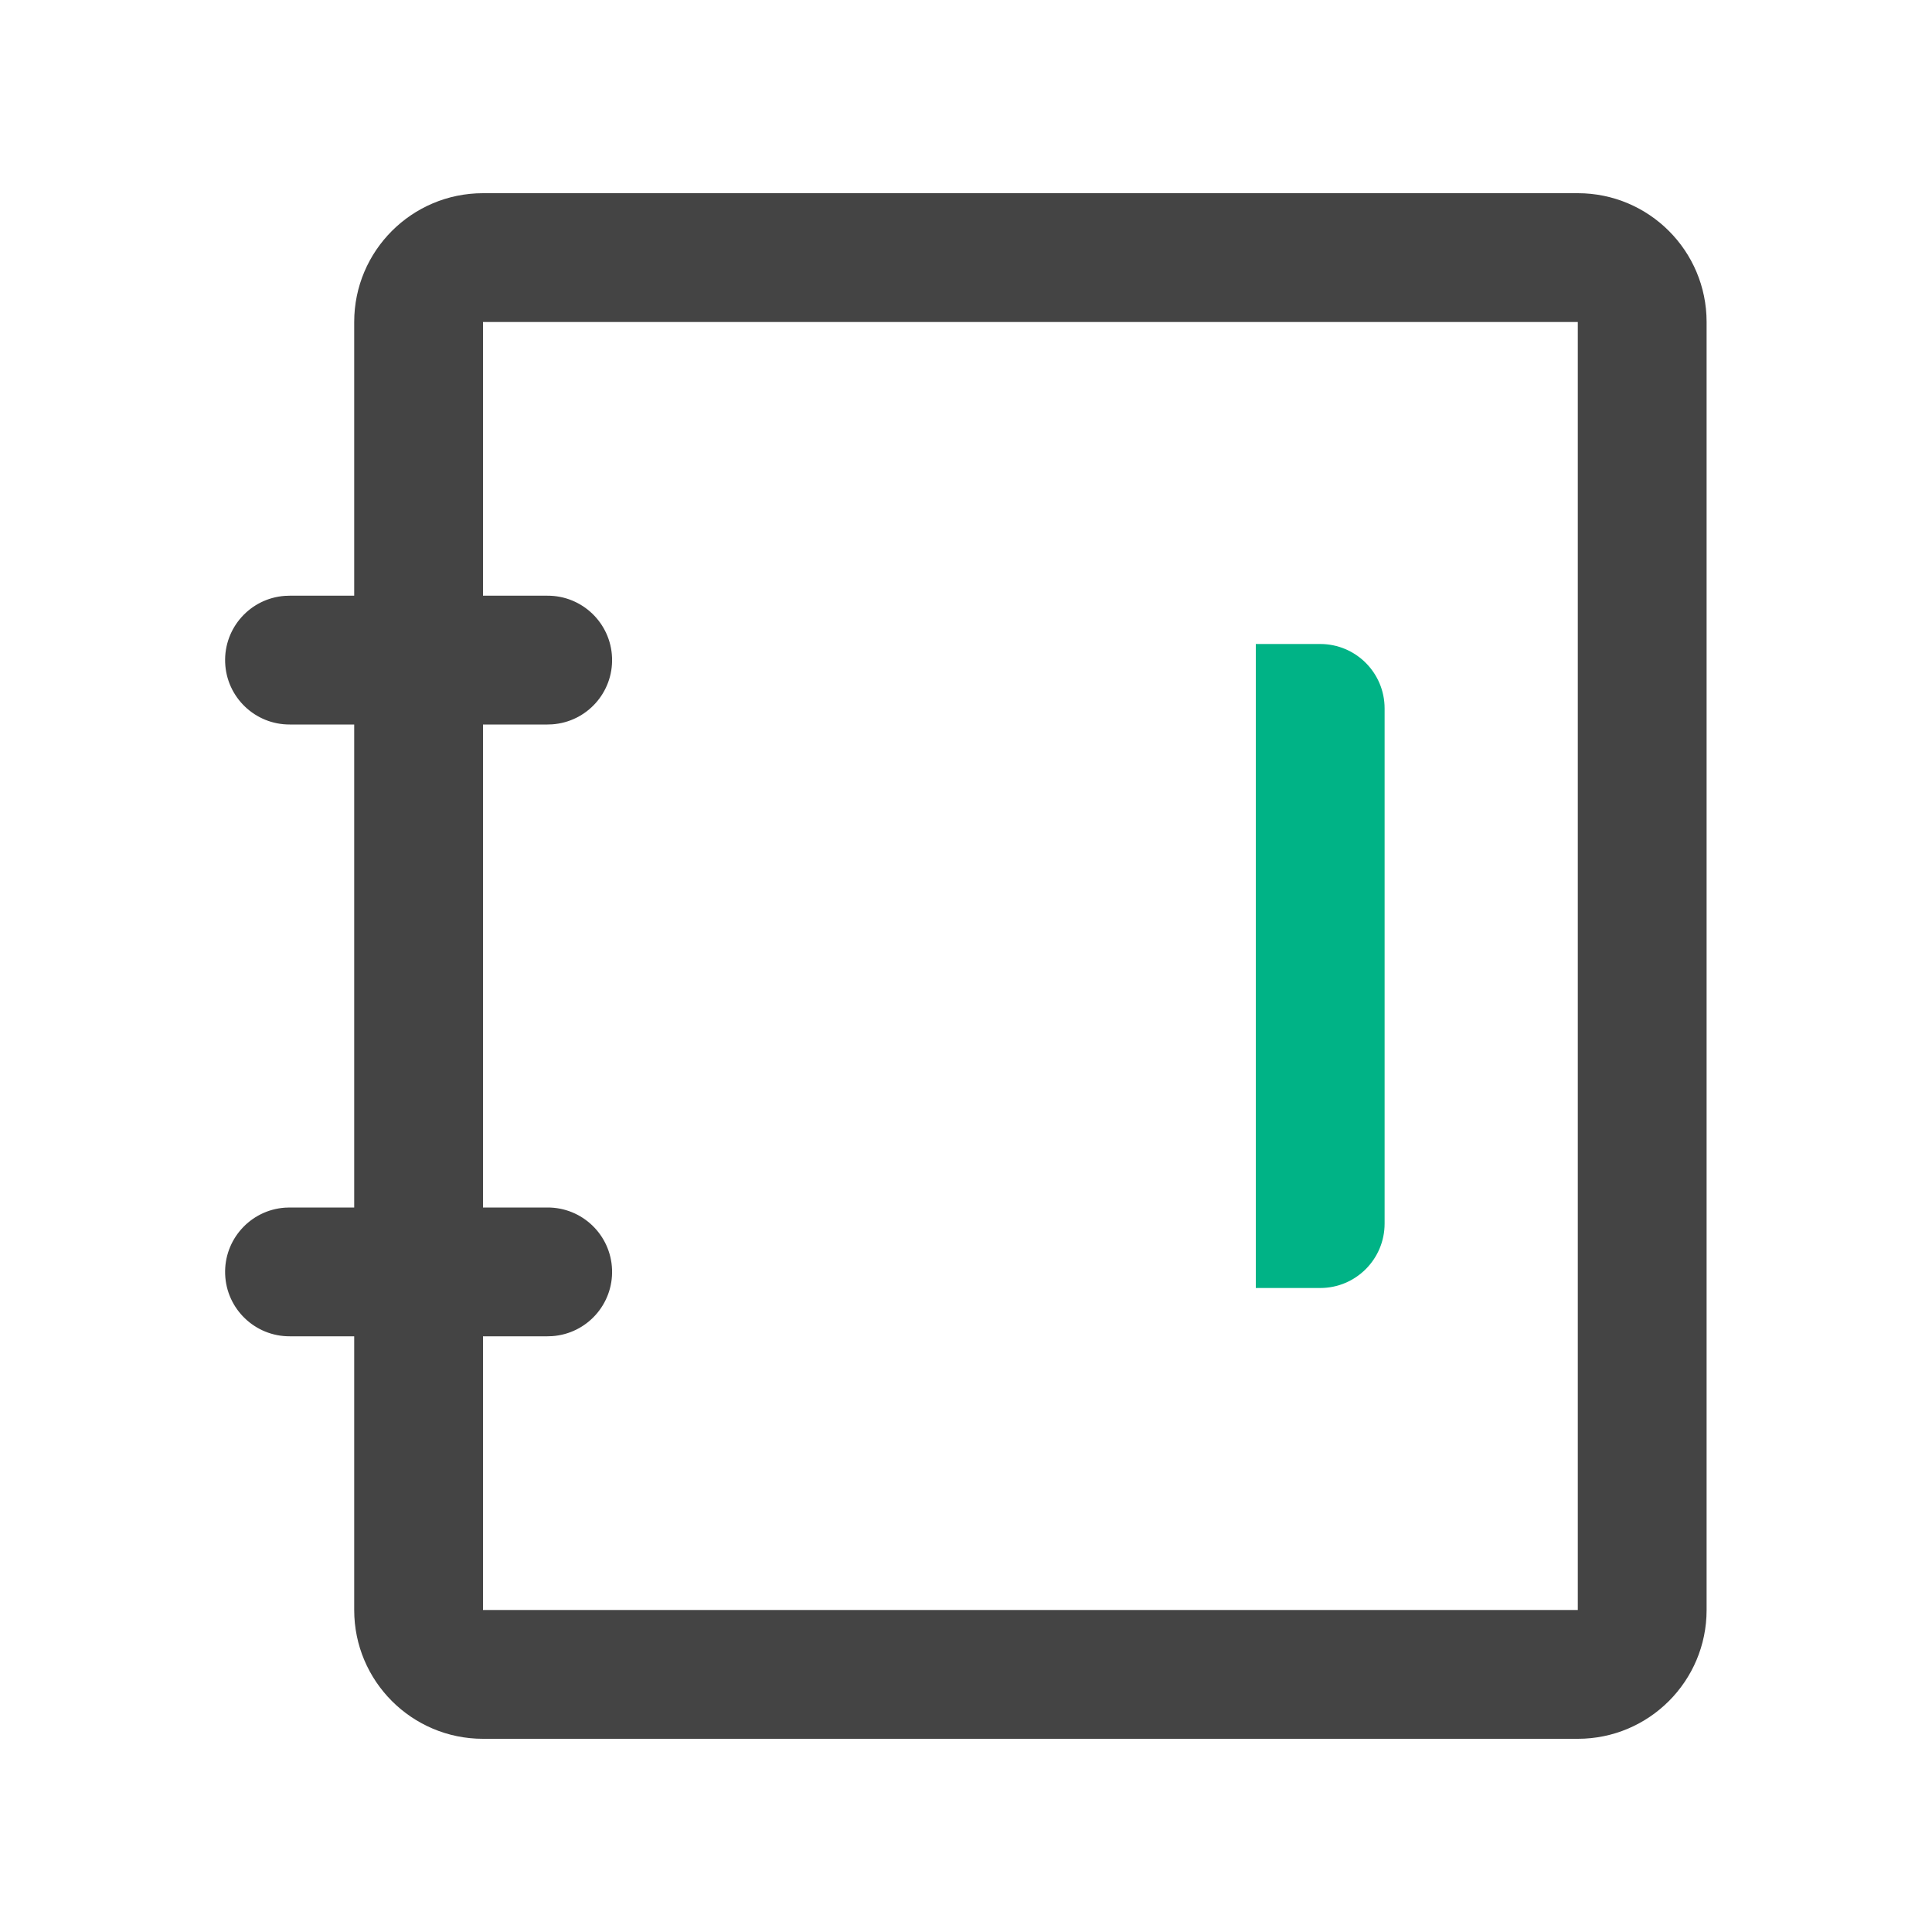
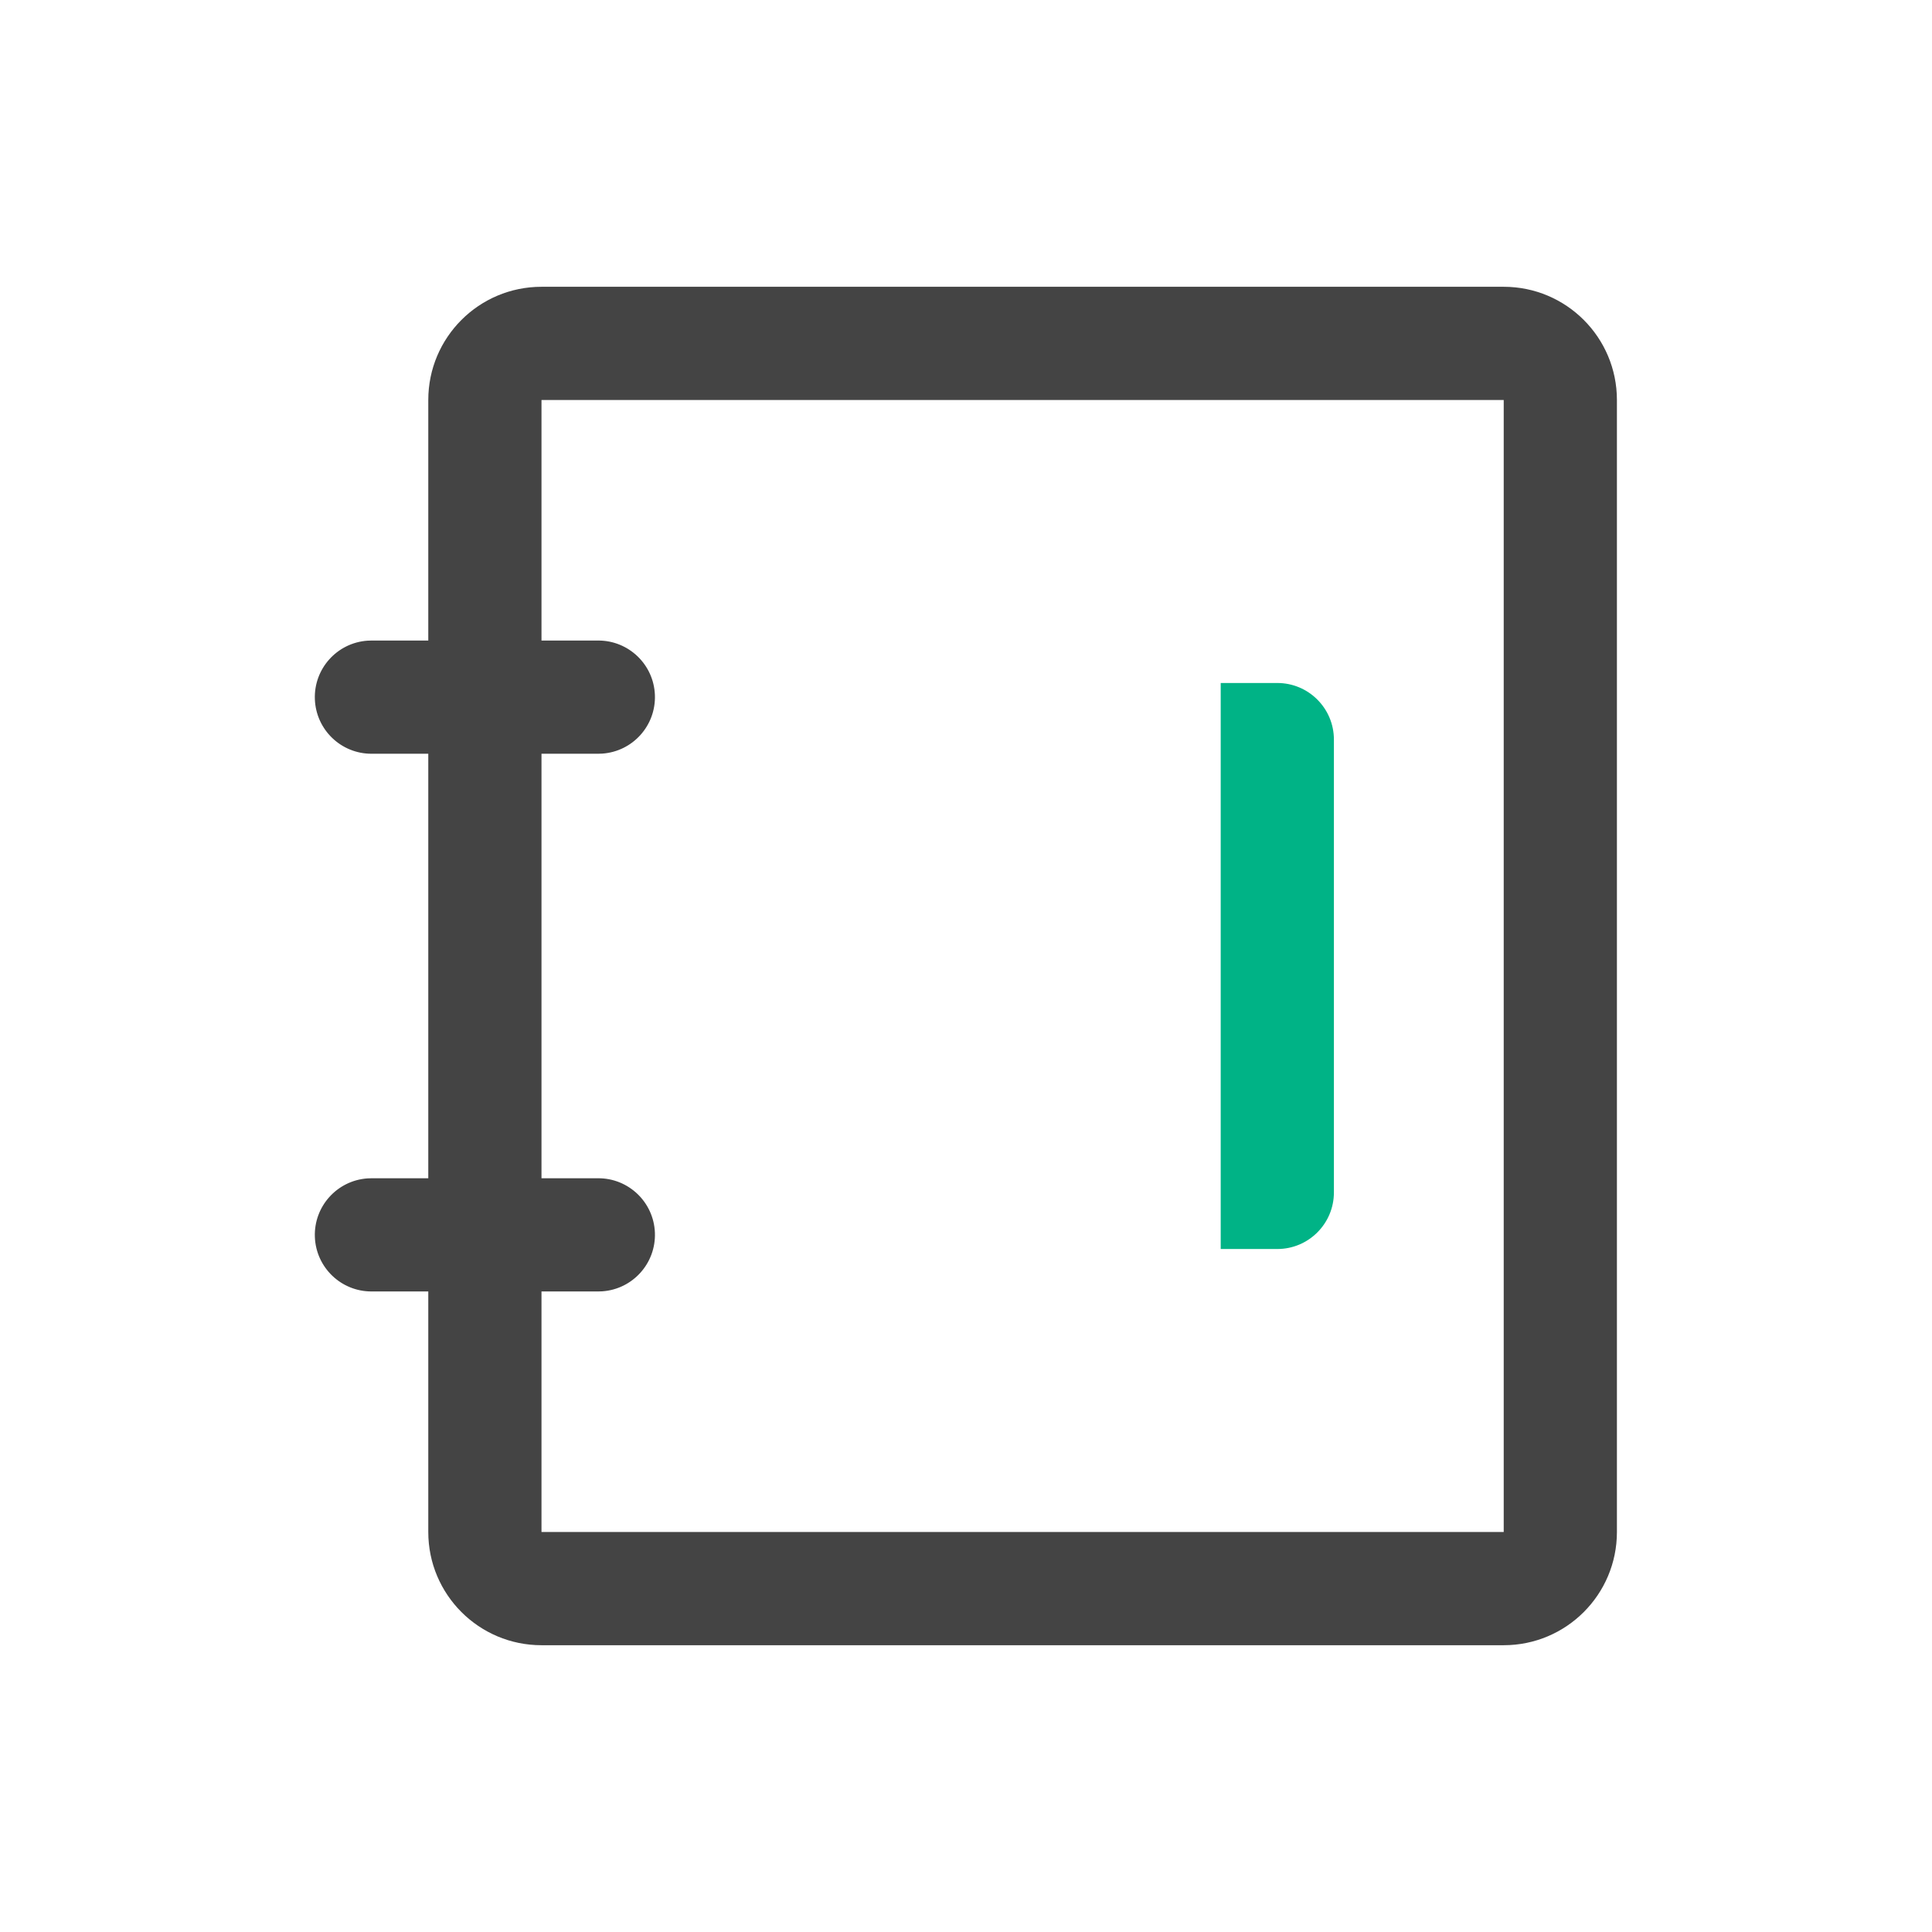
- <svg xmlns="http://www.w3.org/2000/svg" t="1640500143847" class="icon" viewBox="0 0 1024 1024" version="1.1" p-id="4485" width="200" height="200">
+ <svg xmlns="http://www.w3.org/2000/svg" t="1641887018335" class="icon" viewBox="0 0 1024 1024" version="1.1" p-id="6567" width="200" height="200">
  <defs>
    <style type="text/css" />
  </defs>
-   <path d="M836.267 102.4H256a68.267 68.267 0 0 0-68.267 68.267v682.667a68.267 68.267 0 0 0 68.267 68.267h580.267a68.267 68.267 0 0 0 68.267-68.267V170.667a68.267 68.267 0 0 0-68.267-68.267z m-580.267 68.267h580.267v682.667H256V170.667z" fill="#444444" p-id="4486" />
-   <path d="M290.133 315.733a34.133 34.133 0 0 1 2.56 68.181L290.133 384H153.6a34.133 34.133 0 0 1-2.56-68.181L153.6 315.733h136.533zM290.133 640a34.133 34.133 0 0 1 2.56 68.181L290.133 708.267H153.6a34.133 34.133 0 0 1-2.56-68.181L153.6 640h136.533z" fill="#444444" p-id="4487" />
-   <path d="M733.867 375.467v273.067a34.133 34.133 0 0 1-34.133 34.133h-34.133V341.333h34.133a34.133 34.133 0 0 1 34.133 34.133z" fill="#00B386" p-id="4488" />
+   <path d="M797 152H287a60 60 0 0 0-60 60v600a60 60 0 0 0 60 60h510a60 60 0 0 0 60-60V212a60 60 0 0 0-60-60z m-510 60h510v600H287V212z" fill="#444444" p-id="6568" />
+   <path d="M317 339.5a30 30 0 0 1 2.25 59.925L317 399.5H197a30 30 0 0 1-2.25-59.925L197 339.5h120zM317 624.5a30 30 0 0 1 2.25 59.925L317 684.5H197a30 30 0 0 1-2.25-59.925L197 624.5h120z" fill="#444444" p-id="6569" />
+   <path d="M707 392v240a30 30 0 0 1-30 30h-30V362h30a30 30 0 0 1 30 30z" fill="#00B386" p-id="6570" />
</svg>
